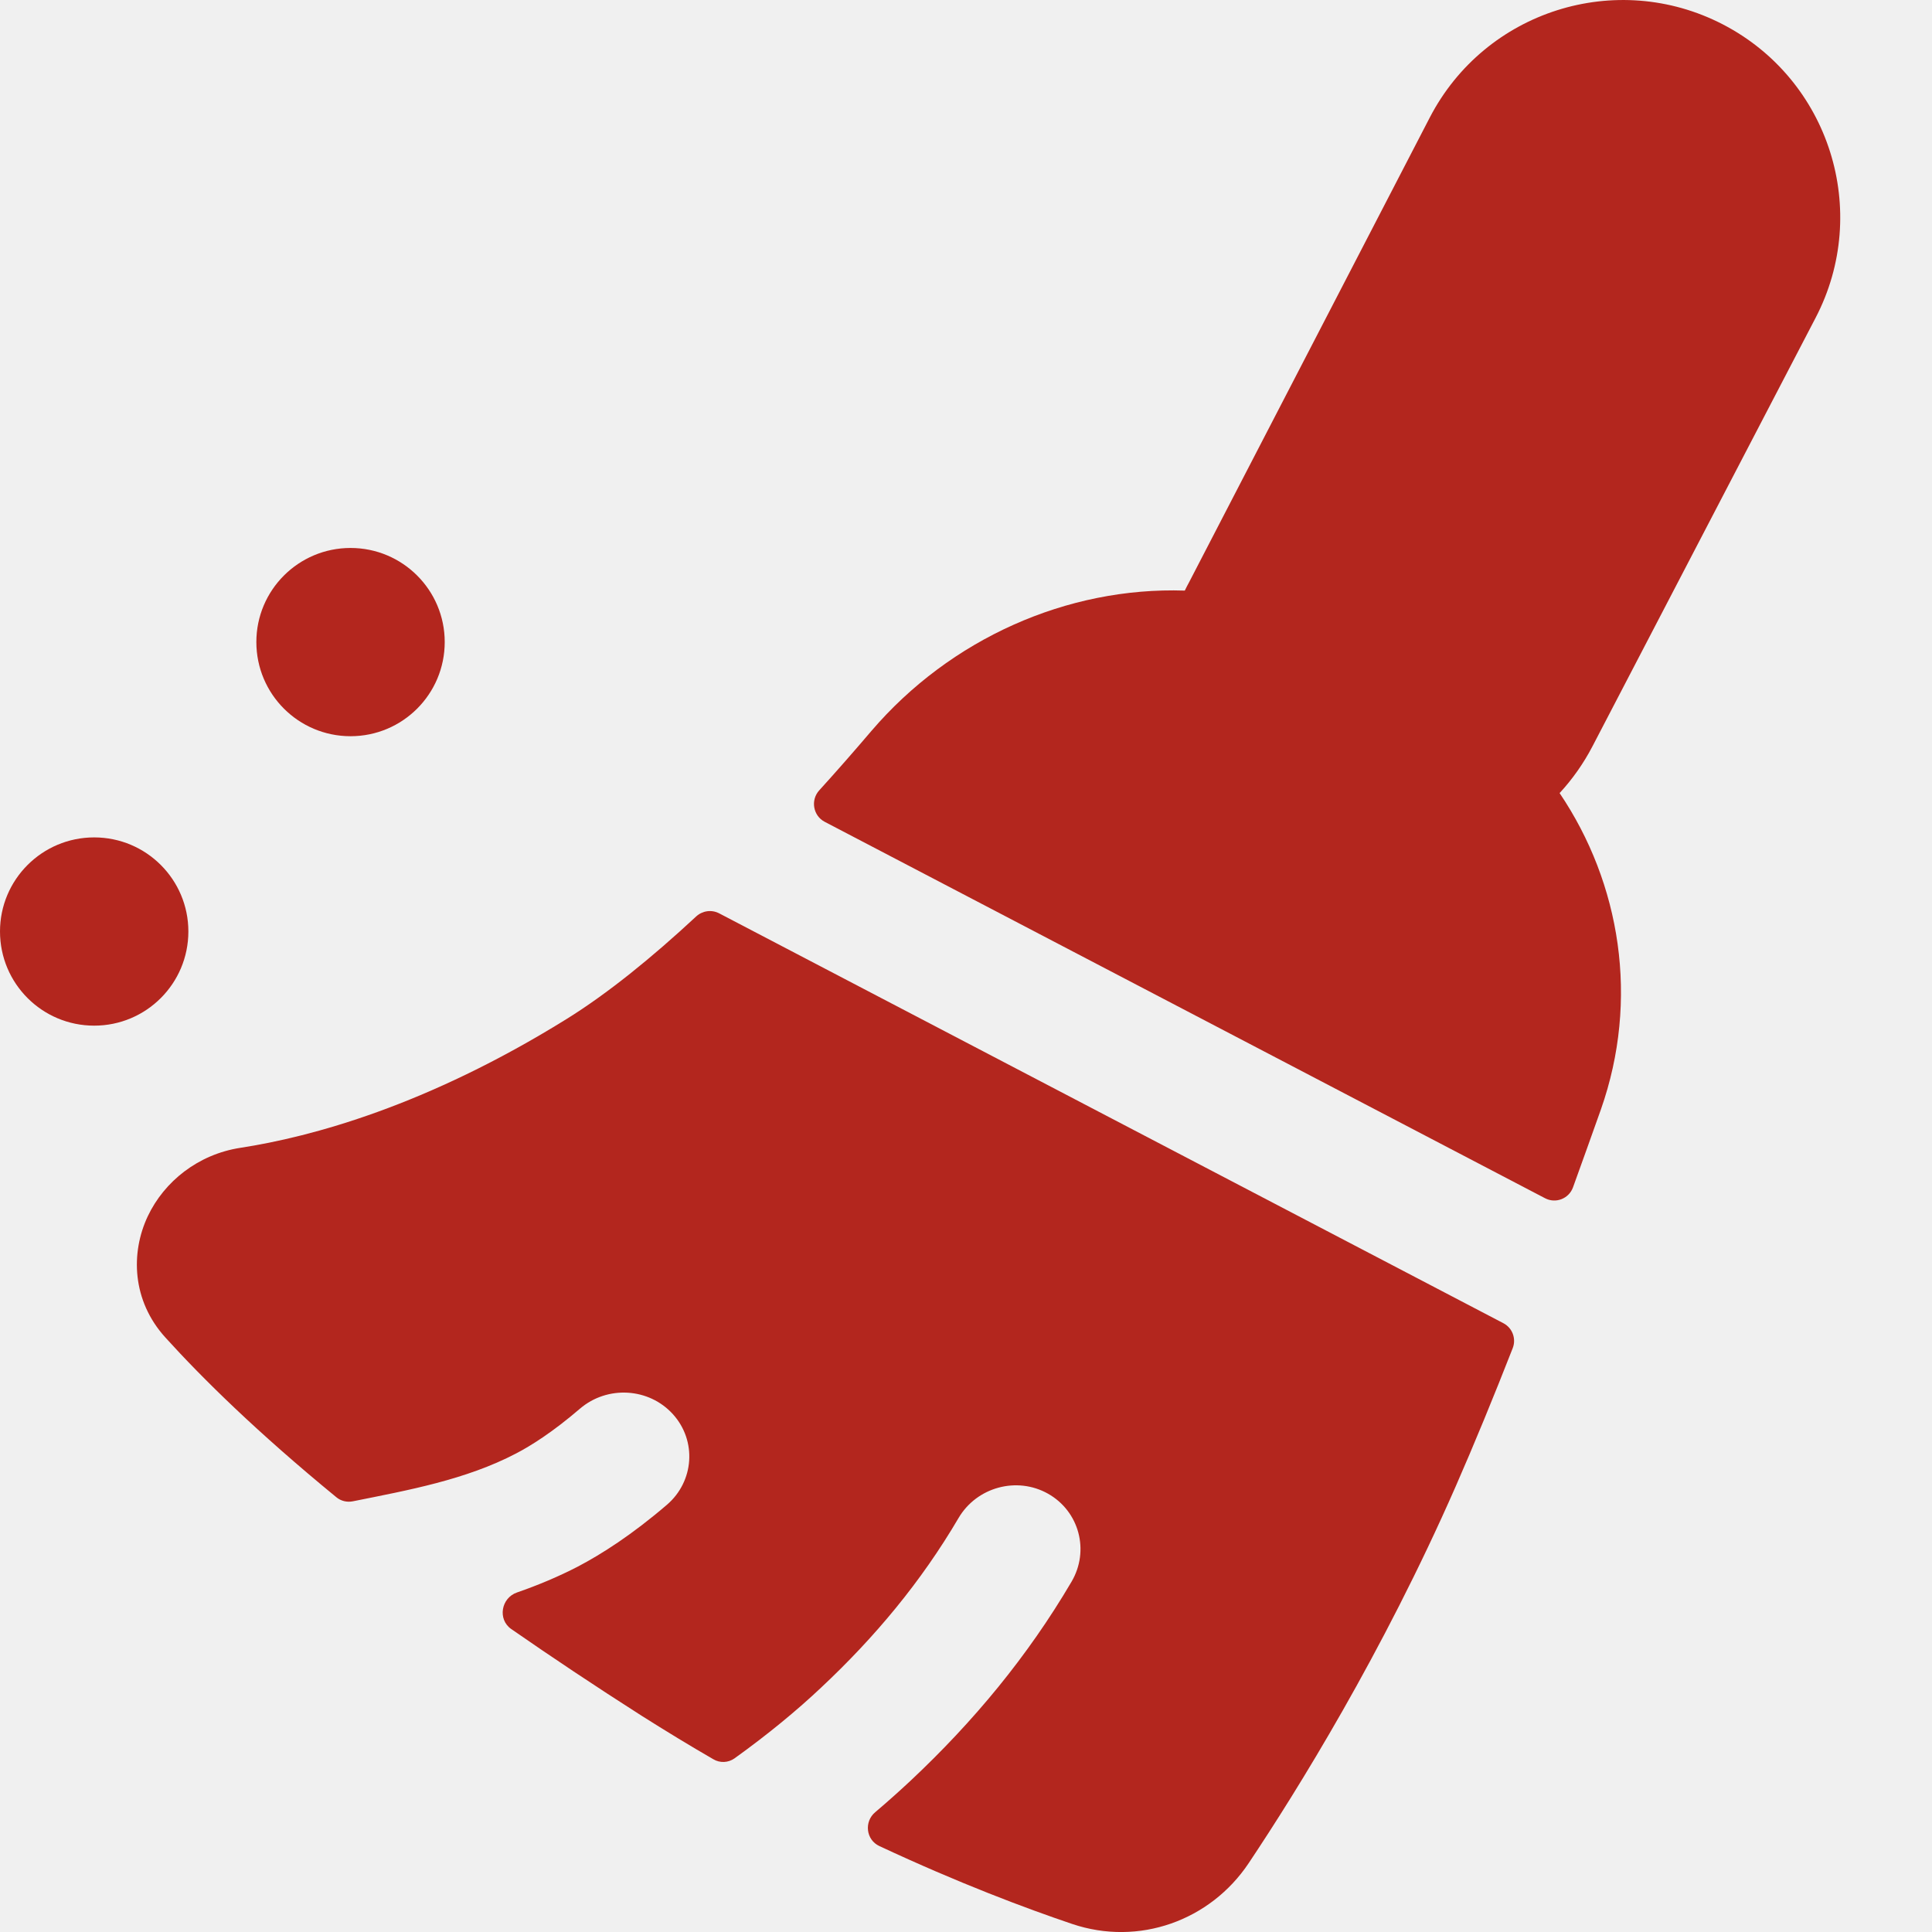
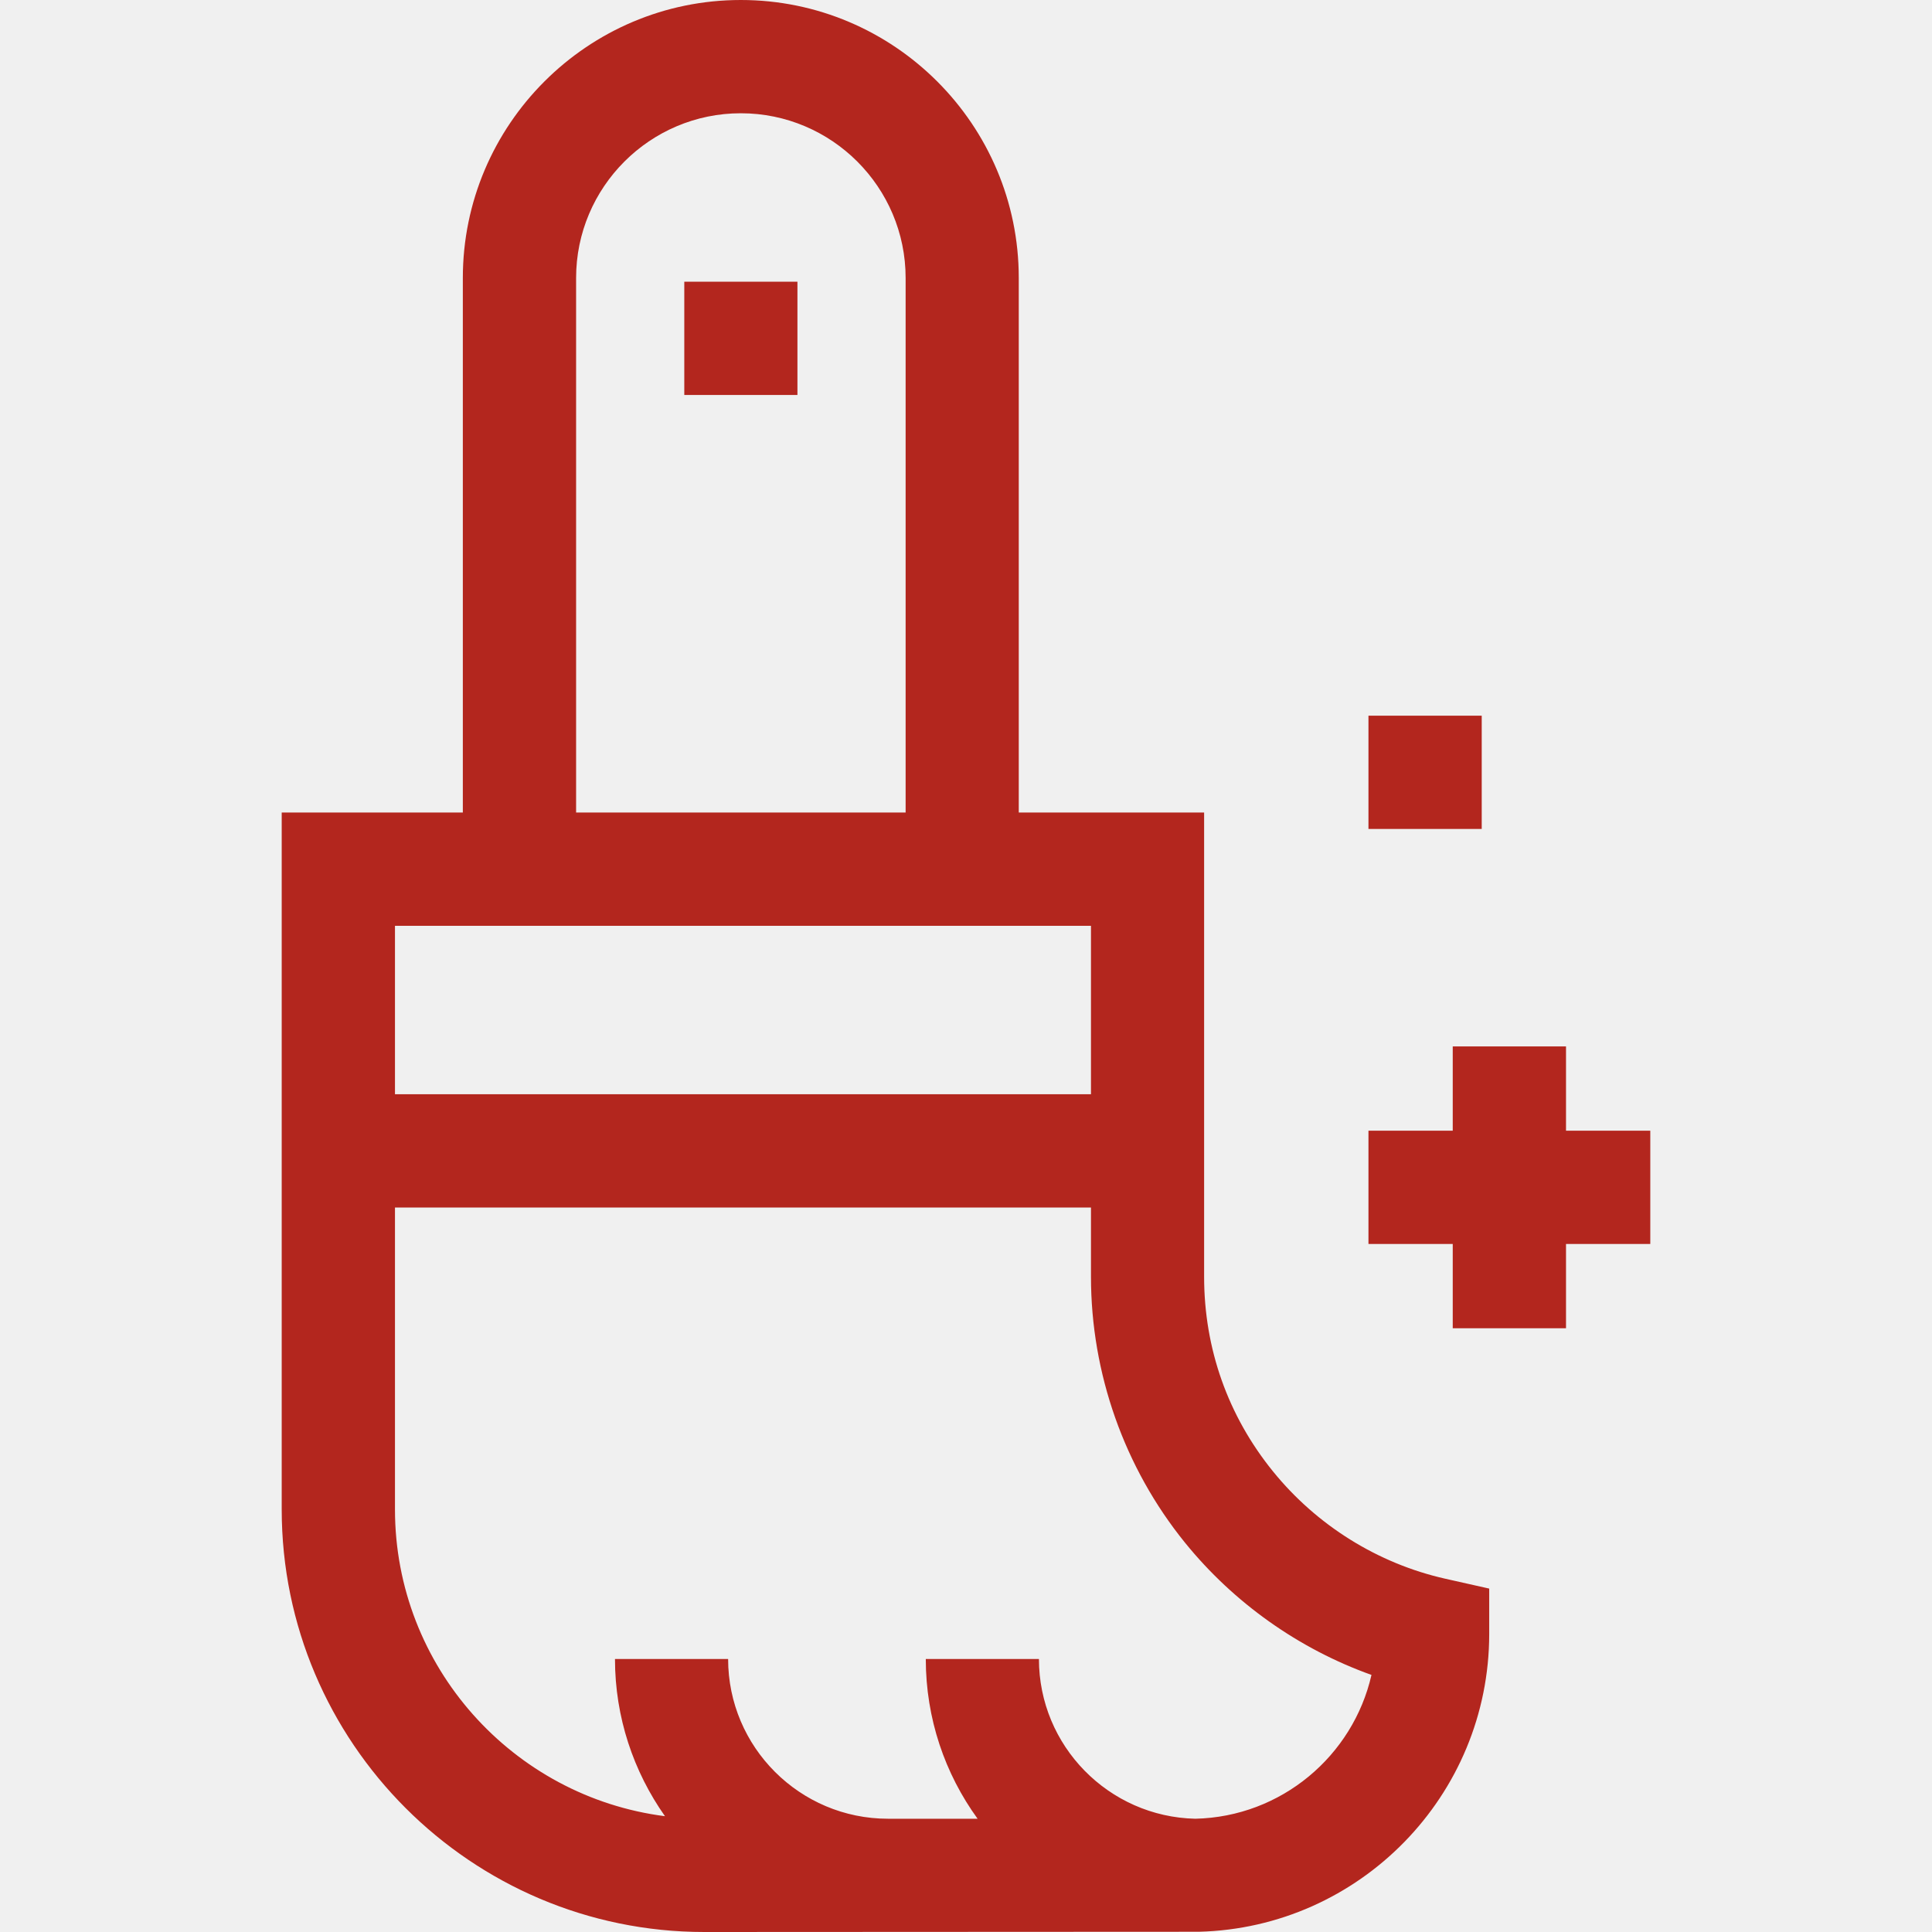
<svg xmlns="http://www.w3.org/2000/svg" width="16" height="16" viewBox="0 0 16 16" fill="none">
-   <g clip-path="url(#clip0_153_52)">
-     <path d="M11.841 0.973C12.299 0.09 13.385 -0.255 14.268 0.202C15.152 0.66 15.496 1.749 15.036 2.632L13.188 6.181C13.114 6.323 13.022 6.453 12.916 6.568C13.421 7.316 13.578 8.278 13.258 9.188C13.184 9.396 13.107 9.612 13.027 9.833C12.993 9.927 12.884 9.97 12.795 9.923L6.83 6.806C6.734 6.756 6.711 6.627 6.784 6.546C6.933 6.382 7.077 6.217 7.216 6.054C7.869 5.291 8.836 4.859 9.812 4.891C9.823 4.868 9.835 4.845 9.847 4.823L11.841 0.973Z" fill="#B3261E" />
-     <path d="M5.956 7.564C5.893 7.531 5.817 7.542 5.765 7.59C5.398 7.931 5.031 8.229 4.689 8.441C3.535 9.157 2.581 9.415 1.989 9.506C1.642 9.56 1.361 9.783 1.224 10.072C1.081 10.375 1.092 10.771 1.37 11.077C1.676 11.415 2.13 11.862 2.785 12.399C2.823 12.431 2.874 12.443 2.923 12.433C3.381 12.341 3.857 12.255 4.274 12.037C4.395 11.974 4.576 11.861 4.803 11.666C5.03 11.472 5.374 11.492 5.573 11.712C5.772 11.932 5.749 12.268 5.523 12.462C5.235 12.709 4.985 12.869 4.787 12.973C4.625 13.057 4.455 13.128 4.282 13.188C4.15 13.233 4.119 13.411 4.234 13.491C4.564 13.72 4.923 13.96 5.315 14.21C5.516 14.337 5.713 14.457 5.907 14.569C5.962 14.602 6.031 14.599 6.083 14.562C6.363 14.361 6.604 14.161 6.8 13.976C7.245 13.559 7.628 13.1 7.938 12.572C8.089 12.315 8.421 12.225 8.679 12.37C8.938 12.516 9.025 12.842 8.874 13.099C8.511 13.717 8.062 14.258 7.541 14.747C7.451 14.831 7.353 14.919 7.248 15.008C7.155 15.086 7.171 15.236 7.282 15.288C7.941 15.596 8.496 15.804 8.878 15.933C9.431 16.12 10.023 15.906 10.341 15.43C10.743 14.828 11.448 13.694 12.054 12.313C12.211 11.955 12.371 11.565 12.528 11.164C12.558 11.086 12.525 10.997 12.45 10.958L5.956 7.564Z" fill="#B3261E" />
-     <path d="M2.903 6.097C3.334 6.097 3.683 5.748 3.683 5.317C3.683 4.887 3.334 4.538 2.903 4.538C2.472 4.538 2.123 4.887 2.123 5.317C2.123 5.748 2.472 6.097 2.903 6.097Z" fill="#B3261E" />
-     <path d="M0.78 8.494C1.211 8.494 1.56 8.145 1.56 7.714C1.56 7.284 1.211 6.935 0.78 6.935C0.349 6.935 2.07044e-06 7.284 0 7.714C0 8.145 0.349 8.494 0.78 8.494Z" fill="#B3261E" />
-   </g>
-   <defs>
-     <clipPath id="clip0_153_52">
-       <rect width="16" height="16" fill="white" />
-     </clipPath>
-   </defs>
+   <path d="M10.542 12.185C10.169 11.725 9.972 11.168 9.972 10.574V6.729H8.437V2.302C8.437 1.033 7.405 0 6.135 0C4.866 0 3.833 1.033 3.833 2.302V6.729H2.333V12.5C2.333 14.43 3.903 16 5.833 16L9.928 15.998C11.26 15.965 12.333 14.871 12.333 13.531V13.156L11.968 13.074C11.41 12.948 10.904 12.632 10.542 12.185ZM9.899 15.062C9.182 15.046 8.604 14.459 8.604 13.739H7.667C7.667 14.233 7.826 14.69 8.096 15.062H7.354C6.624 15.062 6.03 14.469 6.03 13.739H5.093C5.093 14.223 5.247 14.672 5.507 15.041C4.248 14.88 3.271 13.802 3.271 12.5V10H9.035V10.574C9.035 11.373 9.311 12.155 9.813 12.775C10.218 13.275 10.757 13.656 11.358 13.871C11.205 14.542 10.611 15.046 9.899 15.062ZM6.135 0.938C6.888 0.938 7.5 1.55 7.5 2.302V6.729H4.771V2.302C4.771 1.55 5.383 0.938 6.135 0.938ZM9.035 7.667V9.062H3.271V7.667H9.035Z" fill="#B3261E" />
+   <path d="M5.667 2.333H6.604V3.271H5.667V2.333Z" fill="#B3261E" />
+   <path d="M13.667 9.364H12.969V8.666H12.031V9.364H11.333V10.302H12.031V11H12.969V10.302H13.667V9.364Z" fill="#B3261E" />
+   <path d="M11.333 5.927H12.271V6.865H11.333V5.927Z" fill="#B3261E" />
</svg>
